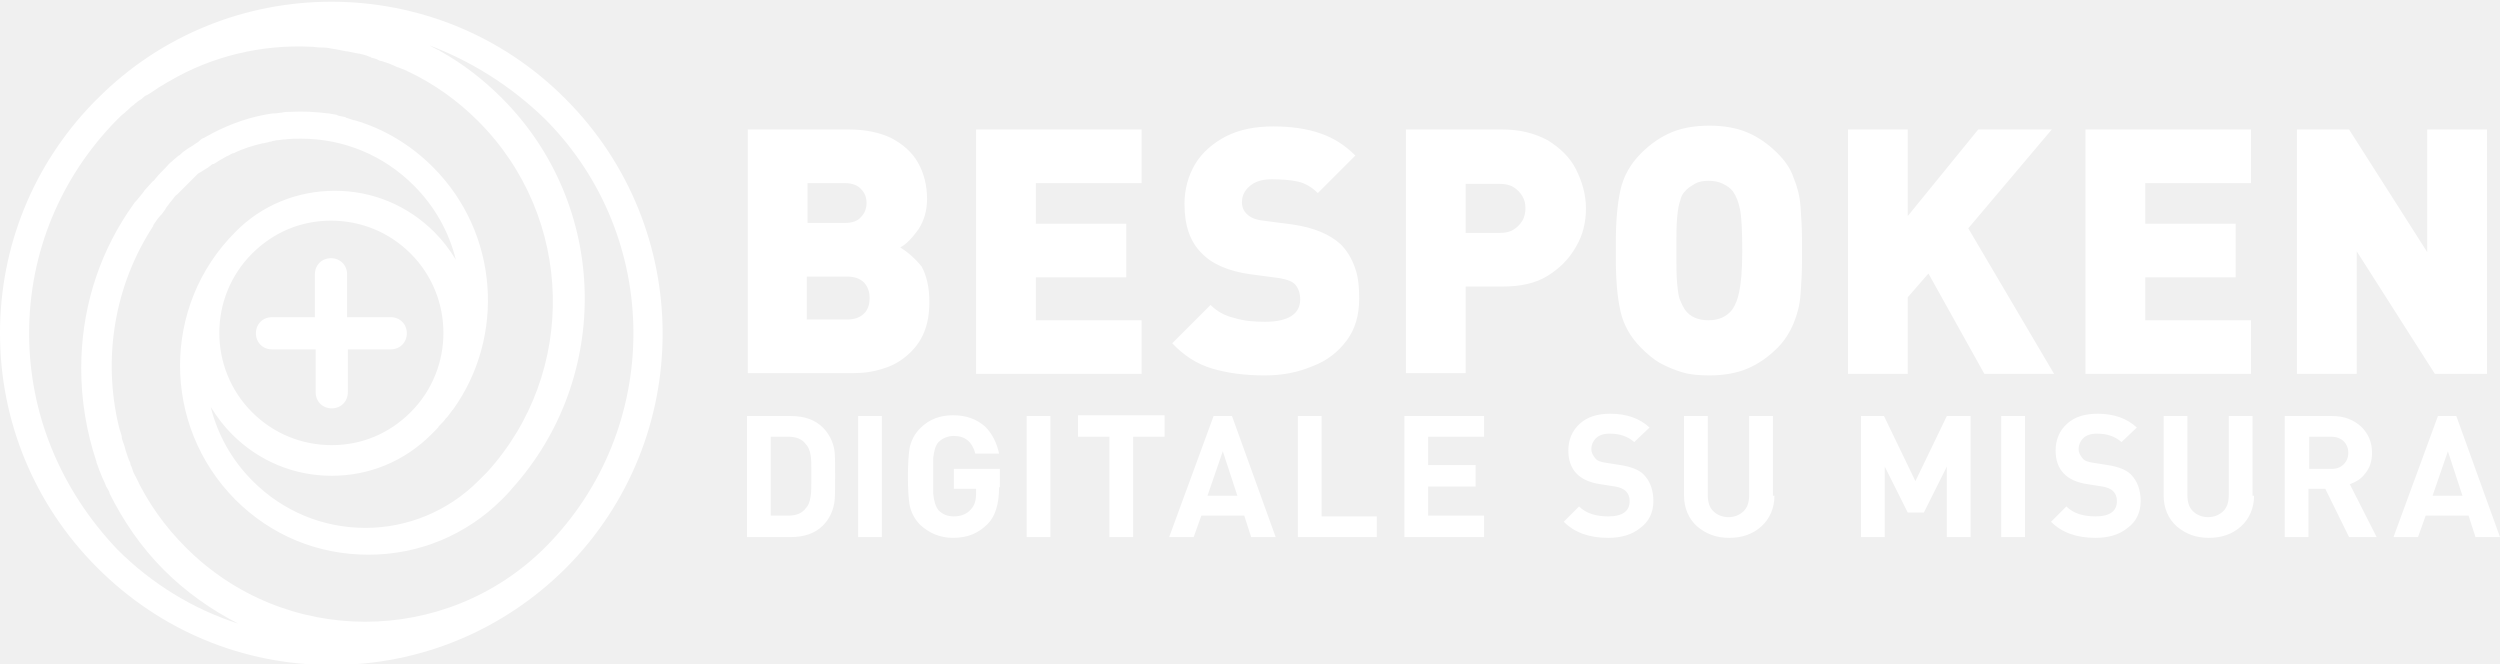
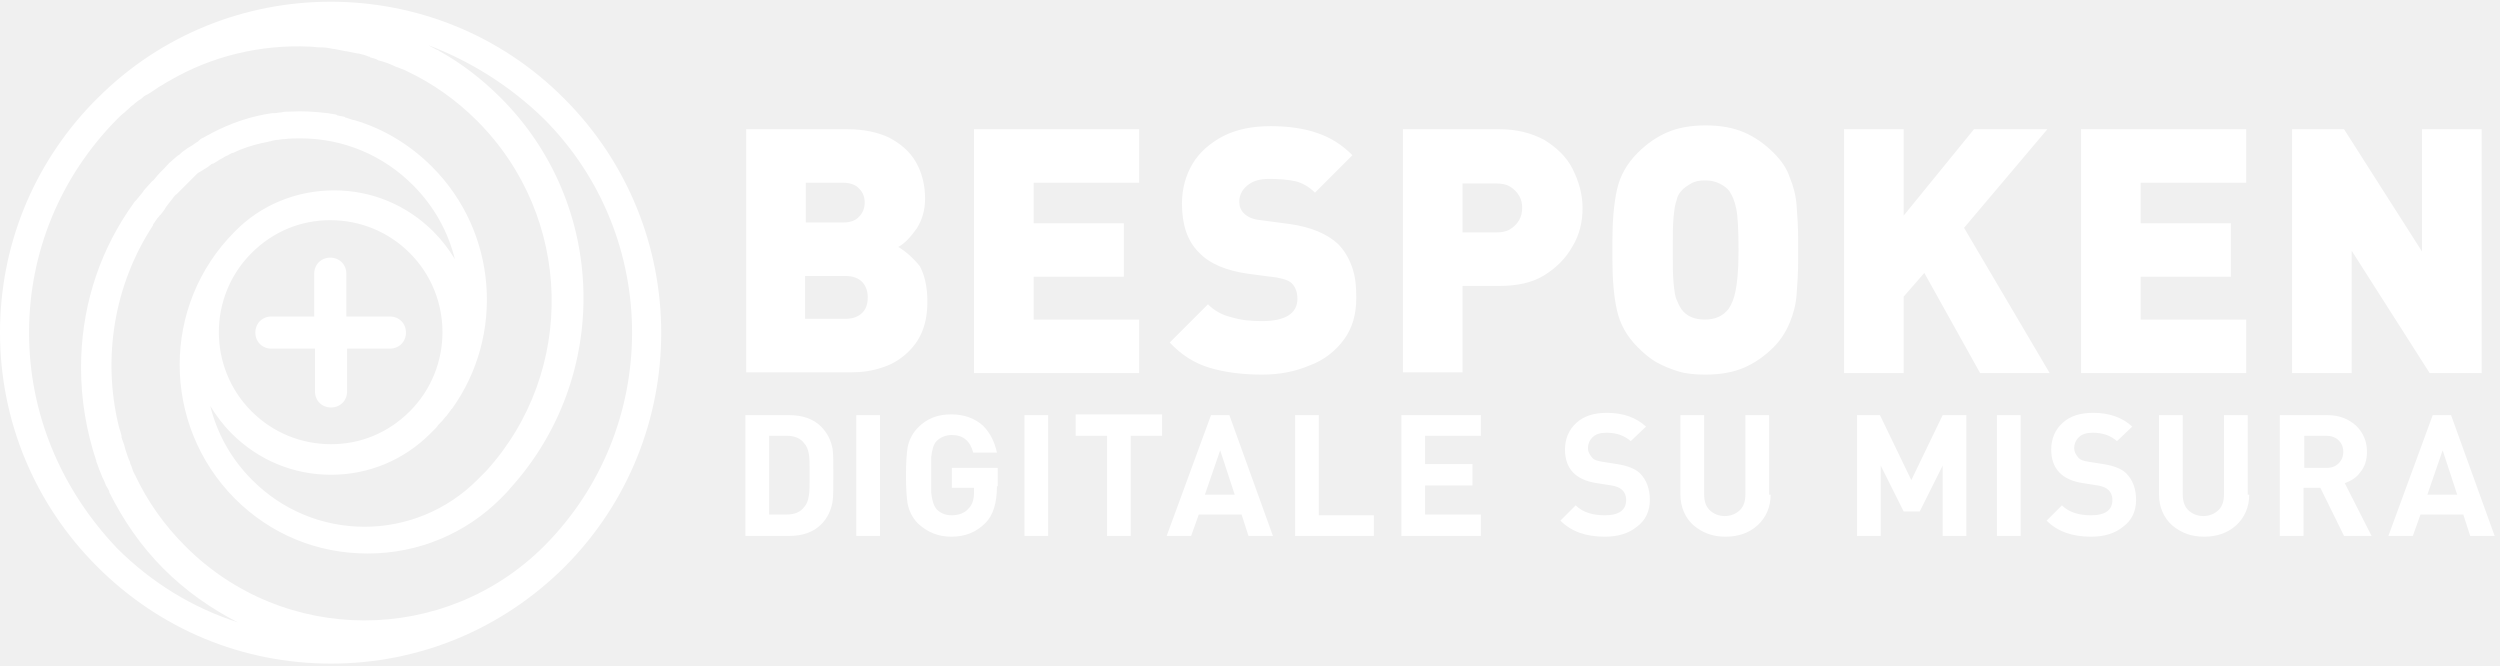
- <svg xmlns="http://www.w3.org/2000/svg">
+ <svg xmlns="http://www.w3.org/2000/svg" viewBox="0 0 327 87">
  <path d="M121.3 39.4c0 1.5-.2 2.8-.7 4-.5 1.2-1.2 2.1-2.1 2.9s-1.9 1.4-3.2 1.8c-1.2.4-2.5.6-3.9.6H97.6V16.9h13.2c2.2 0 4 .4 5.5 1.1 1.5.8 2.7 1.8 3.5 3.2.8 1.4 1.2 3 1.2 4.8 0 1.5-.4 2.8-1.1 3.9-.8 1.1-1.5 1.9-2.4 2.4 1 .6 2 1.5 2.8 2.5.6 1.1 1 2.6 1 4.6zm-8.2-12.9c0-.7-.2-1.3-.7-1.8-.4-.5-1.2-.8-2.1-.8h-4.9v5.2h4.9c1 0 1.7-.3 2.1-.8.4-.4.7-1 .7-1.8zm.4 12.4c0-.8-.2-1.4-.7-2-.5-.5-1.2-.8-2.2-.8h-5.3v5.6h5.3c1 0 1.7-.3 2.2-.8.5-.5.7-1.2.7-2zm35.5 9.9h-21.6V16.9H149v7h-13.8v5.3H147v7h-11.8v5.6H149v7zm28.4-9.8c0 2.1-.5 3.9-1.6 5.4s-2.6 2.7-4.5 3.4c-1.9.8-3.9 1.2-6.2 1.2-2.6 0-4.9-.3-6.9-.9-2-.6-3.7-1.7-5.2-3.3l5-5c.8.8 1.8 1.4 3.1 1.7 1.3.4 2.6.5 4 .5 3 0 4.6-1 4.6-2.9 0-.8-.2-1.4-.6-1.9s-1.1-.7-2.1-.9l-3.8-.5c-2.8-.4-5-1.3-6.4-2.8-1.5-1.5-2.2-3.6-2.2-6.4 0-1.9.5-3.7 1.4-5.2s2.3-2.7 4-3.6c1.8-.9 3.8-1.3 6.2-1.3 2.3 0 4.4.3 6.1.9 1.8.6 3.3 1.6 4.6 2.9l-4.9 4.9c-.8-.8-1.7-1.3-2.6-1.5-.9-.2-2.1-.3-3.4-.3-1.3 0-2.2.3-2.9.9-.7.6-1 1.3-1 2.1 0 .6.2 1.1.6 1.5.5.5 1.2.8 2.2.9l3.8.5c2.8.4 4.9 1.3 6.3 2.6.8.8 1.4 1.8 1.8 2.9.5 1.3.6 2.7.6 4.2zM207 27.2c0 1.8-.4 3.5-1.3 5-.9 1.6-2.1 2.8-3.7 3.8s-3.6 1.4-5.9 1.4h-4.8v11.3h-7.8V16.9h12.6c2.3 0 4.2.5 5.9 1.4 1.6 1 2.9 2.2 3.7 3.8.8 1.6 1.3 3.3 1.3 5.1zm-7.9 0c0-.6-.1-1.1-.4-1.6-.3-.5-.7-.9-1.2-1.2-.5-.3-1.1-.4-1.8-.4h-4.4v6.4h4.4c.7 0 1.3-.1 1.8-.4s.9-.7 1.2-1.2c.3-.5.4-1.1.4-1.6zm36.1 5.6v1.1c0 1.8-.1 3.3-.2 4.6-.1 1.3-.4 2.5-.9 3.7-.5 1.2-1.2 2.3-2.1 3.2-1.2 1.2-2.5 2.1-3.9 2.7-1.4.6-3.1.9-5 .9-1.3 0-2.5-.1-3.5-.4-1-.3-2-.7-2.9-1.2-.9-.5-1.7-1.2-2.5-2-1.4-1.4-2.3-3-2.7-4.8-.4-1.8-.6-4-.6-6.8v-2.2c0-2.7.2-5 .6-6.8.4-1.8 1.3-3.4 2.7-4.8 1.2-1.2 2.5-2.1 3.9-2.7 1.4-.6 3.1-.9 5-.9s3.6.3 5 .9c1.4.6 2.7 1.5 3.9 2.7 1 1 1.7 2 2.1 3.2.5 1.2.8 2.4.9 3.7.1 1.3.2 2.8.2 4.6v1.3zm-7.8 0c0-2.7-.1-4.6-.3-5.5-.2-1-.5-1.7-.9-2.3-.3-.4-.7-.7-1.3-1-.6-.3-1.2-.4-1.9-.4s-1.3.1-1.8.4-1 .6-1.3 1c-.3.3-.5.7-.6 1.2-.2.5-.3 1.2-.4 2.2s-.1 2.5-.1 4.3c0 1.9 0 3.3.1 4.3s.2 1.8.4 2.2c.2.5.4.9.6 1.2.7 1 1.8 1.4 3.1 1.4 1.4 0 2.4-.5 3.1-1.4.4-.6.7-1.3.9-2.3s.4-2.5.4-5.3zm40.7 16H259l-7.3-13.1-2.7 3.1v10h-7.8V16.9h7.8v11.3l9.2-11.3h9.6l-10.9 12.9 11.2 19zm25.7 0h-21.6V16.9h21.6v7H280v5.3h11.8v7H280v5.6h13.8v7zm30.8 0h-6.8l-10.2-16v16h-7.8V16.9h6.8l10.2 16v-16h7.8v31.9zM109 62.1c0 1.8 0 2.9-.1 3.5-.2 1.2-.7 2.2-1.5 3-1 1-2.4 1.5-4.2 1.5h-5.7V54.3h5.7c1.8 0 3.2.5 4.2 1.5.8.8 1.3 1.8 1.5 2.9.1.6.1 1.7.1 3.4zm-3.1 0c0-1.3 0-2.2-.1-2.7-.1-.6-.3-1.1-.6-1.4-.5-.7-1.3-1-2.3-1h-2.3v10.3h2.3c1 0 1.8-.3 2.3-1 .3-.3.5-.8.6-1.5.1-.5.1-1.4.1-2.7zm9.2 8H112V54.3h3.1v15.8zm15.3-6.5c0 2.2-.5 3.8-1.5 4.8-1.2 1.2-2.6 1.8-4.5 1.8-1.7 0-3.1-.6-4.3-1.7-.7-.7-1.2-1.6-1.4-2.7-.1-.7-.2-1.8-.2-3.6 0-1.7.1-2.9.2-3.6.2-1.1.7-2 1.4-2.7 1.2-1.2 2.6-1.7 4.3-1.7 1.7 0 3.1.5 4.2 1.5.9.9 1.5 2.1 1.8 3.5h-3.1c-.4-1.5-1.3-2.3-2.8-2.3-.8 0-1.5.3-2 .8-.4.4-.6 1.2-.7 2.1v4.6c.1 1 .3 1.7.7 2.2.5.5 1.1.8 2 .8.9 0 1.7-.3 2.2-.9.5-.5.7-1.2.7-2.1v-.6h-2.9v-2.6h6v2.4zm6.7 6.5H134V54.3h3.1v15.8zM152 57h-4.1v13.1h-3.1V57h-4.1v-2.8H152V57zm14.5 13.1h-3.2l-.9-2.8h-5.6l-1 2.8h-3.2l5.8-15.8h2.4l5.7 15.8zm-5-5.4l-1.9-5.8-2 5.8h3.9zm18.2 5.4h-10.3V54.3h3.1v13.1h7.2v2.7zm14 0h-10.4V54.3h10.4V57h-7.3v3.7h6.2v2.8h-6.2v3.8h7.3v2.8zm22.1-4.7c0 1.5-.6 2.7-1.7 3.5-1.1.9-2.5 1.3-4.2 1.3-2.5 0-4.4-.7-5.8-2.1l2-2c.9.9 2.2 1.3 3.8 1.3 1.9 0 2.8-.7 2.8-2 0-.6-.2-1-.5-1.3-.3-.3-.8-.5-1.4-.6l-1.9-.3c-2.8-.4-4.2-1.9-4.2-4.4 0-1.4.5-2.6 1.5-3.5s2.3-1.3 4-1.3c2.1 0 3.8.6 5.1 1.8l-2 1.9c-.8-.7-1.8-1.1-3.2-1.1-.8 0-1.4.2-1.8.6s-.6.9-.6 1.4c0 .5.2.8.5 1.2s.8.5 1.4.6l1.9.3c1.3.2 2.4.6 3 1.2.9.9 1.3 2.1 1.3 3.5zm15.8-.7c0 1.6-.6 3-1.7 4s-2.5 1.5-4.2 1.5-3-.5-4.2-1.5c-1.1-1-1.7-2.4-1.7-4V54.3h3.1v10.3c0 .9.2 1.6.7 2.1.5.5 1.2.8 2 .8s1.5-.3 2-.8.7-1.2.7-2.1V54.3h3.1v10.4zm25.6 5.4h-3.1v-9.2l-3 6H249l-3-6v9.2h-3.1V54.3h3l4.1 8.5 4.1-8.5h3.1v15.8zm7.1 0h-3.1V54.3h3.1v15.8zm15.1-4.7c0 1.5-.6 2.7-1.7 3.5-1.1.9-2.5 1.3-4.2 1.3-2.5 0-4.4-.7-5.8-2.1l2-2c.9.9 2.2 1.3 3.8 1.3 1.9 0 2.8-.7 2.8-2 0-.6-.2-1-.5-1.3-.3-.3-.8-.5-1.4-.6l-1.9-.3c-2.8-.4-4.2-1.9-4.2-4.4 0-1.4.5-2.6 1.5-3.5s2.3-1.3 4-1.3c2.1 0 3.8.6 5.1 1.8l-2 1.9c-.8-.7-1.8-1.1-3.2-1.1-.8 0-1.4.2-1.8.6s-.6.9-.6 1.4c0 .5.2.8.5 1.2s.8.5 1.4.6l1.9.3c1.3.2 2.4.6 3 1.2.9.9 1.3 2.1 1.3 3.5zm14.8-.7c0 1.6-.6 3-1.7 4s-2.5 1.5-4.2 1.5-3-.5-4.2-1.5c-1.1-1-1.7-2.4-1.7-4V54.3h3.1v10.3c0 .9.2 1.6.7 2.1.5.5 1.2.8 2 .8s1.5-.3 2-.8.7-1.2.7-2.1V54.3h3.1v10.4zm16 5.4h-3.6l-3.1-6.3h-2.2v6.3h-3.1V54.3h6.2c1.6 0 2.8.5 3.8 1.4.9.9 1.4 2 1.4 3.4 0 1.1-.3 2-.9 2.7-.5.7-1.2 1.1-2 1.4l3.5 6.9zm-3.7-11c0-.6-.2-1.1-.6-1.5-.4-.4-1-.6-1.6-.6h-2.9v4.2h2.9c.7 0 1.2-.2 1.6-.6.4-.4.6-.9.6-1.5zm19.8 11h-3.2l-.9-2.8h-5.6l-1 2.8h-3.2l5.8-15.8h2.4l5.7 15.8zm-4.9-5.4l-1.9-5.8-2 5.8h3.9zM73.8 12.9C57-4 29.5-4 12.7 12.9l-.6.6C4.3 21.6 0 32.2 0 43.5 0 55 4.5 65.9 12.7 74.1c8.2 8.2 19 12.7 30.6 12.7 11.5 0 22.4-4.5 30.6-12.7 16.8-16.9 16.8-44.3-.1-61.2m-2.6 2.7C86.5 31 86.5 56 71.2 71.4c-13 13-34.1 13-47 0-2.7-2.7-4.9-5.8-6.5-9.2 0-.1-.1-.1-.1-.2-.2-.3-.3-.7-.4-1-.1-.2-.2-.4-.2-.6-.1-.2-.2-.4-.3-.7l-.3-.9c0-.1-.1-.3-.1-.4-.1-.4-.3-.8-.4-1.2V57c-.1-.5-.3-.9-.4-1.4-2.1-8.8-.6-18.3 4.5-26.1v-.1c.3-.4.5-.8.8-1.1.1-.1.1-.2.2-.2.2-.3.5-.6.7-1 .1-.1.2-.3.3-.4.2-.3.5-.6.7-.9.1-.1.2-.3.4-.4l1.2-1.2.7-.7.6-.6.1-.1c.2-.2.4-.3.6-.4.1-.1.2-.1.3-.2.2-.1.3-.2.5-.3.1-.1.3-.2.4-.3.1-.1.2-.2.4-.2.2-.1.3-.2.5-.3.1-.1.2-.1.3-.2.2-.1.4-.2.7-.4.1 0 .1-.1.2-.1.3-.1.5-.3.8-.4h.1c1.2-.6 2.5-1 3.8-1.3h.1c.3-.1.6-.1.8-.2.1 0 .2 0 .4-.1.2 0 .4-.1.6-.1.3 0 .6-.1.9-.1h.1c.7-.1 1.4-.1 2.1-.1 5.6 0 10.8 2.2 14.7 6.1 2.8 2.8 4.6 6.1 5.5 9.7-.8-1.3-1.7-2.5-2.8-3.6-3.5-3.5-8.1-5.4-13-5.4s-9.6 1.9-13 5.4c-9.6 9.6-9.6 25.2 0 34.9 4.7 4.7 10.8 7.2 17.4 7.2 6.6 0 12.8-2.6 17.4-7.2.5-.5.9-.9 1.3-1.4 13.1-14.5 12.7-37-1.3-51-2.4-2.4-5.1-4.5-8-6.1-.1-.1-.3-.2-.4-.2-.3-.2-.6-.3-.9-.5-.1 0-.1-.1-.2-.1 5.3 2 10.6 5.2 15.2 9.7M32.9 33.1c2.8-2.8 6.4-4.3 10.3-4.3 3.9 0 7.6 1.5 10.4 4.3 5.7 5.7 5.7 15 0 20.7-2.8 2.8-6.4 4.3-10.3 4.3-3.9 0-7.6-1.5-10.4-4.3-5.7-5.7-5.7-15 0-20.7M3.8 43.5c0-10.5 4.1-20.4 11.5-27.9.3-.3.6-.6 1-.9l.2-.2c.3-.2.5-.5.8-.7.2-.1.3-.3.5-.4.2-.2.4-.3.7-.5.2-.2.4-.4.7-.5.2-.1.3-.2.5-.3l.9-.6c.1-.1.2-.1.3-.2.4-.2.8-.5 1.2-.7 5.6-3.3 12.1-4.8 18.4-4.5.5 0 .9.1 1.4.1h.2c.5 0 1 .1 1.5.2h.1l1.5.3h.1l1.5.3h.1c.4.1.9.2 1.3.4.1 0 .2 0 .2.1.4.1.8.2 1.1.4.1 0 .3.1.4.1l.9.3c.2.1.5.2.7.3.2.1.4.2.5.2.3.1.7.3 1 .4.1 0 .1.1.2.1 3.4 1.6 6.5 3.8 9.2 6.5 12.6 12.6 13 32.8 1.2 45.8l-1.2 1.2c-3.9 3.9-9.2 6.1-14.7 6.1-5.6 0-10.8-2.2-14.7-6.1-2.8-2.8-4.6-6.1-5.5-9.7.8 1.3 1.7 2.5 2.8 3.6 3.5 3.5 8.1 5.4 13 5.4s9.5-1.9 13-5.4l.2-.2.3-.3c.2-.2.4-.4.5-.6l.3-.3c.2-.2.4-.4.6-.7l.2-.2c.2-.3.4-.5.6-.8 0 0 0-.1.1-.1 6.9-9.6 6-23.1-2.6-31.7-2.9-2.9-6.4-5-10.2-6.1h-.1l-.9-.3c-.1 0-.1 0-.2-.1-.3-.1-.6-.1-.9-.2-.1 0-.1 0-.2-.1-.4-.1-.7-.1-1.1-.2h-.1c-1.6-.2-3.2-.3-4.9-.2-.4 0-.8 0-1.1.1-.3 0-.6.1-.9.1h-.3c-2.8.4-5.4 1.3-7.9 2.6-.3.2-.6.3-.9.5-.1 0-.1.1-.2.1-.3.1-.5.3-.7.5-.1.1-.2.1-.3.2-.2.1-.4.3-.6.4-.2.1-.3.2-.5.3-.1.1-.3.2-.4.3-.2.1-.4.3-.6.5-.1.1-.2.1-.3.2-.2.2-.5.4-.7.6l-.1.1c-.3.2-.5.5-.8.8-.4.4-.9.9-1.3 1.4-.1.1-.2.3-.4.4-.3.3-.6.7-.9 1-.1.1-.2.2-.3.4-.3.4-.6.7-.9 1.1l-.2.2c-.3.4-.6.9-.9 1.3-4 6-6.1 13-6.1 20.4 0 4.2.7 8.3 2 12.2v.1c.2.4.3.9.5 1.3.1.2.1.3.2.5.1.3.3.6.4.9.1.3.2.5.4.8.1.2.2.3.2.5 1.8 3.6 4.1 7 7.1 10 2.9 2.9 6.2 5.2 9.7 7-5.9-1.9-11.3-5.2-15.8-9.7C7.9 63.9 3.8 54 3.8 43.5m31.7 2.1c-1.2 0-2.1-.9-2.1-2.1 0-1.2.9-2.1 2.1-2.1h5.6v-5.6c0-1.2.9-2.1 2.1-2.1 1.2 0 2.1.9 2.1 2.1v5.6H51c1.2 0 2.1.9 2.1 2.1 0 1.2-.9 2.1-2.1 2.1h-5.6v5.6c0 1.2-.9 2.1-2.1 2.1-1.2 0-2.1-.9-2.1-2.1v-5.6h-5.7" fill="#FFF" />
</svg>
